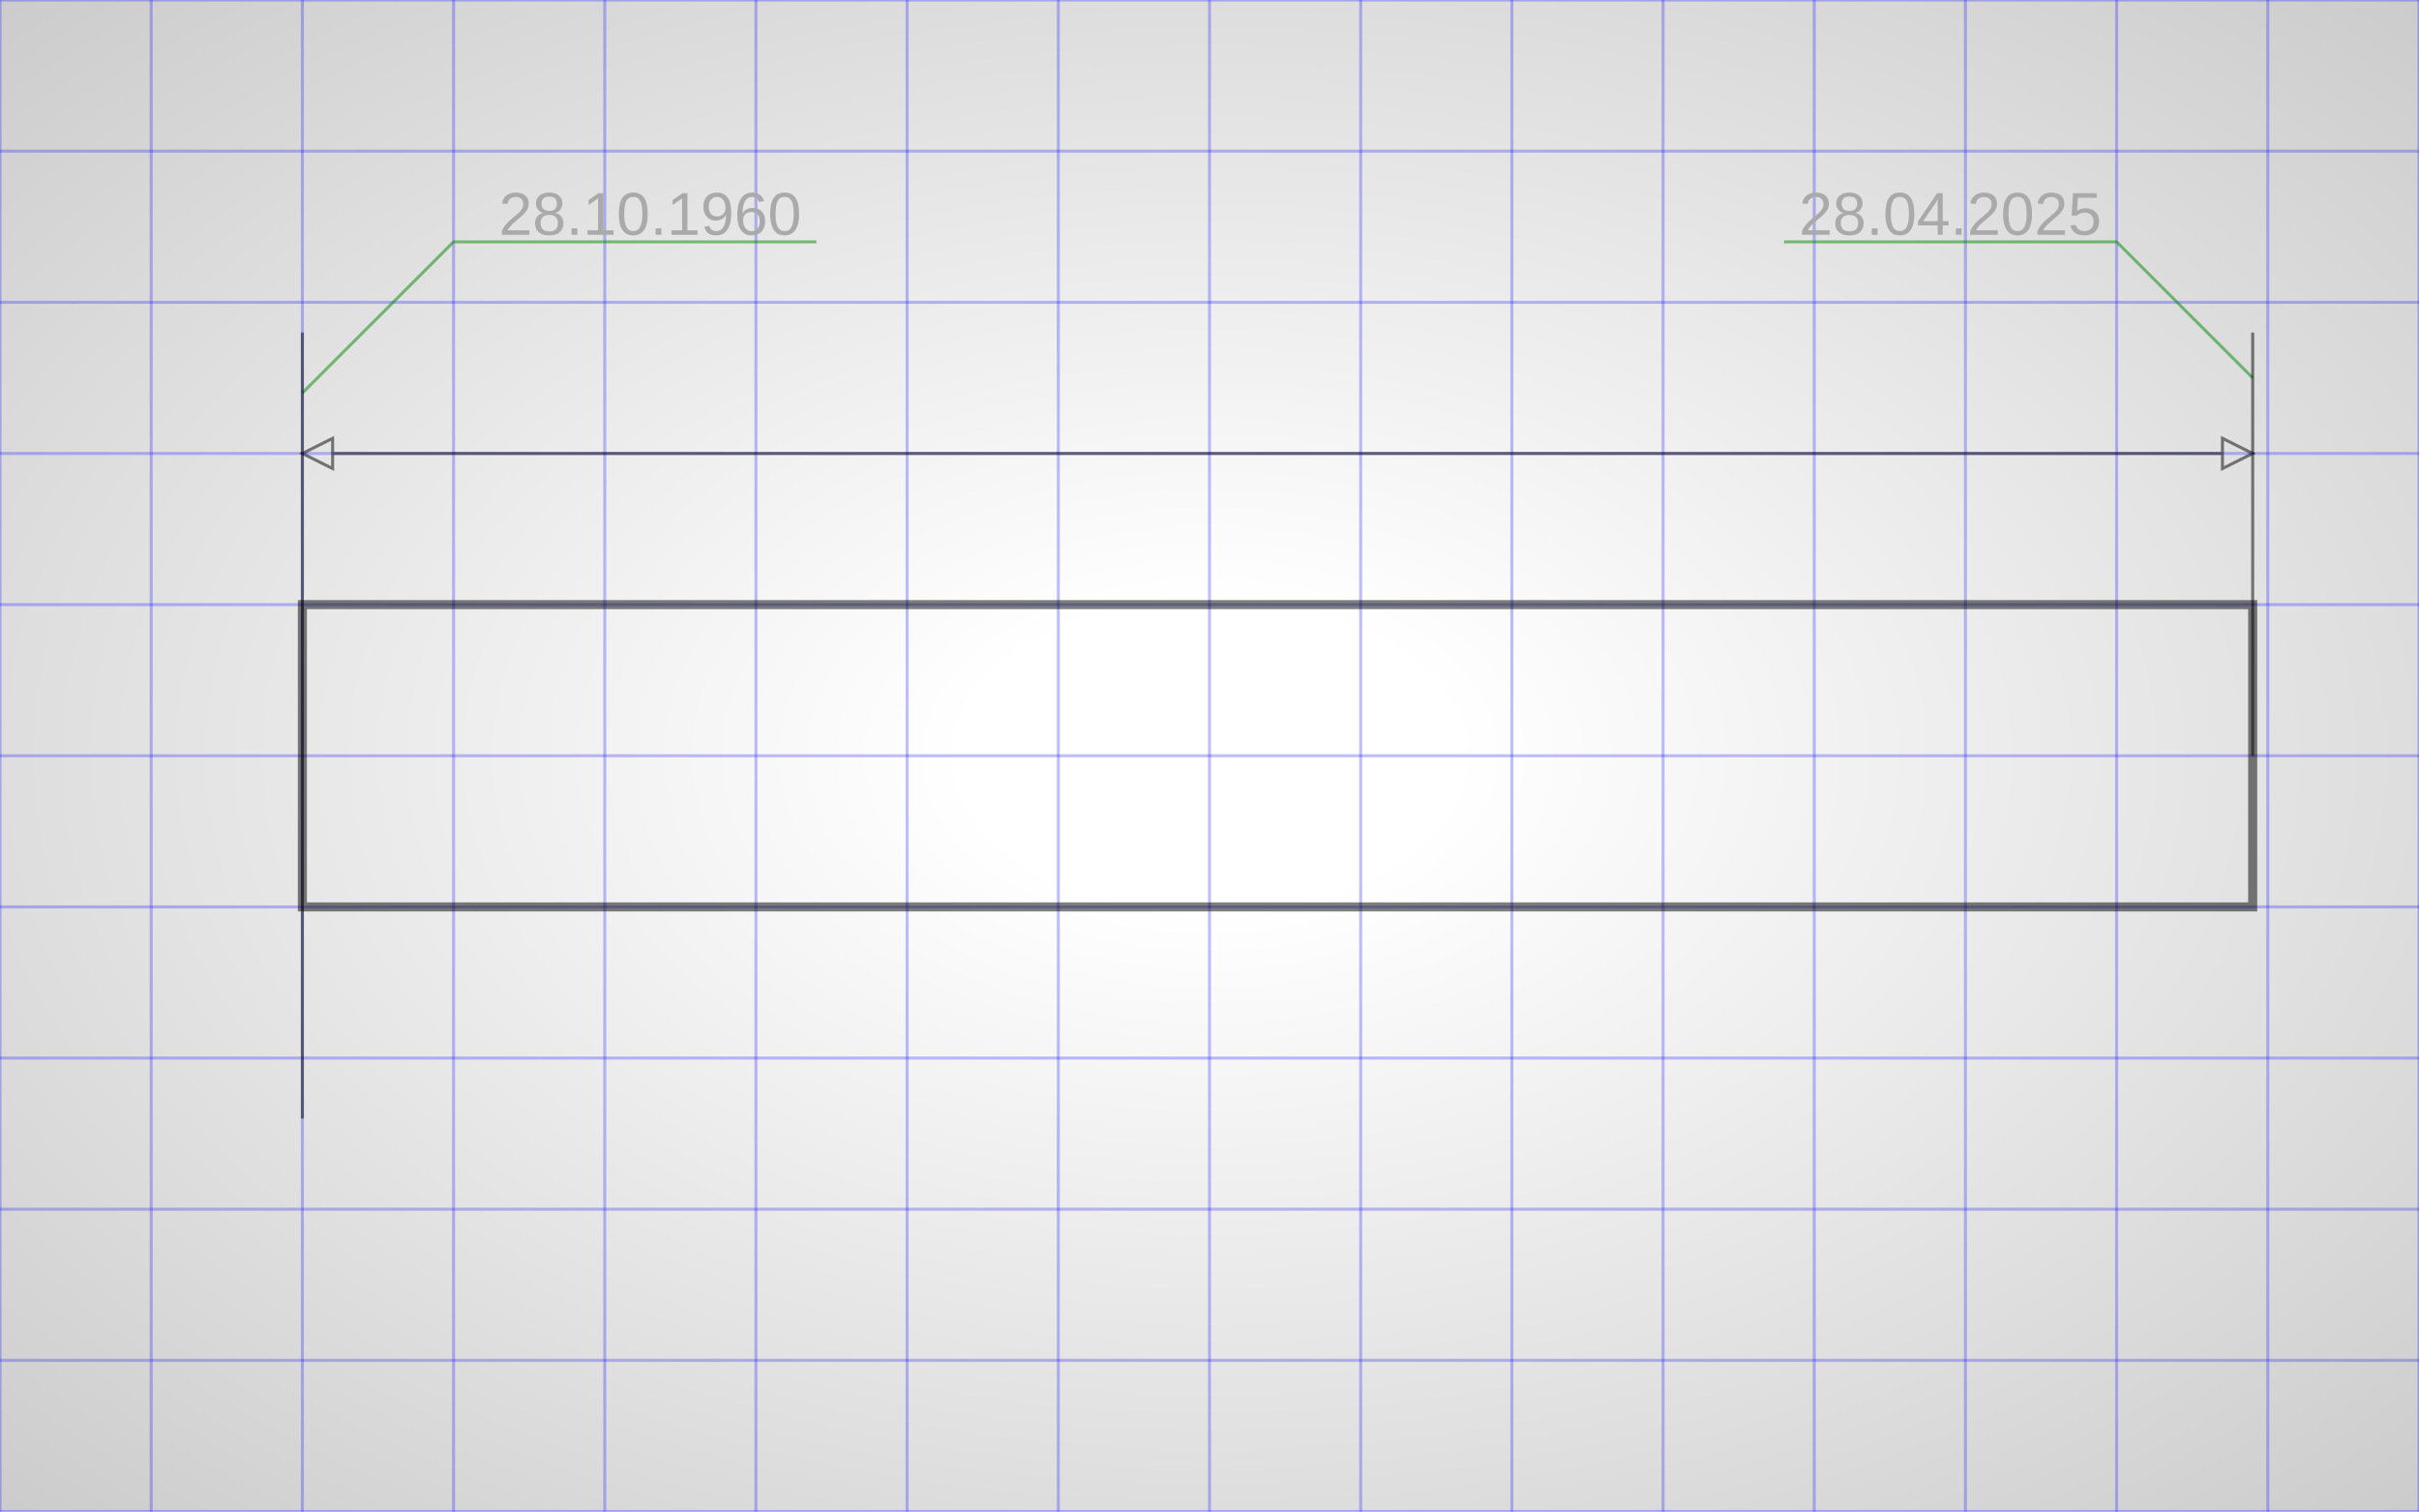
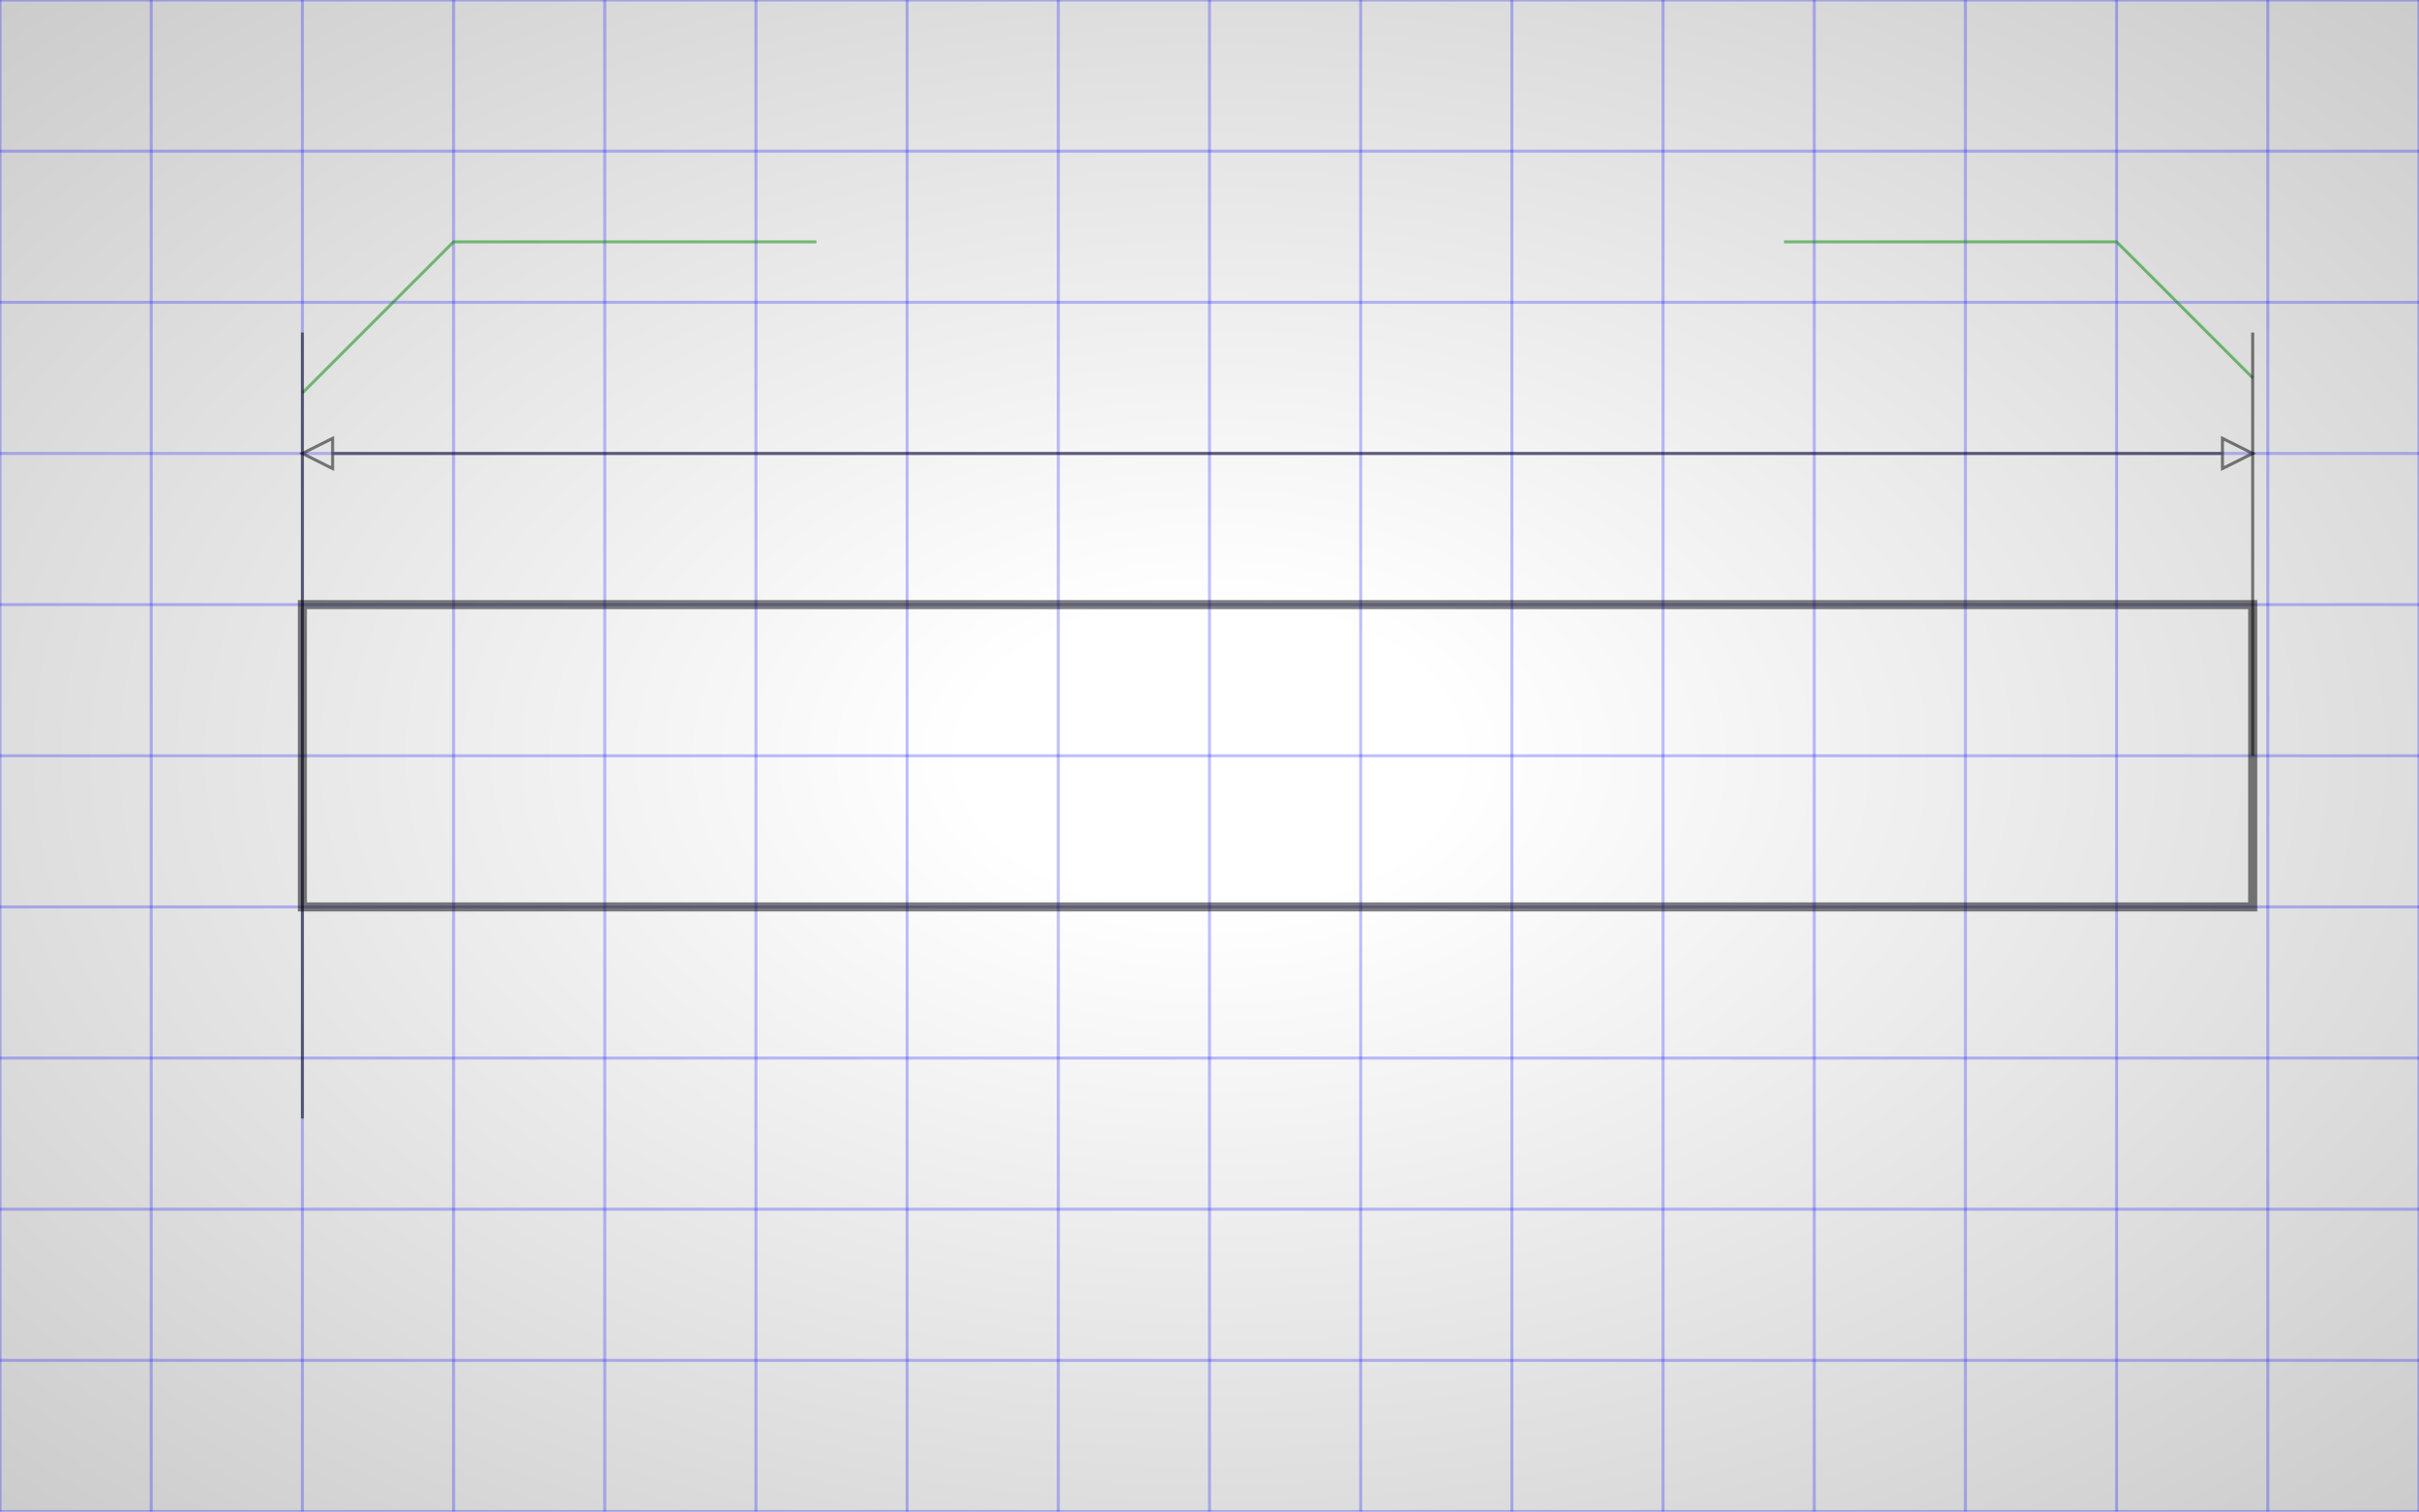
<svg xmlns="http://www.w3.org/2000/svg" width="800" height="500" viewBox="-400 -250 800 500" preserveAspectRatio="xMinYMin meet">
  <defs>
    <radialGradient id="grad" cx="50%" cy="50%" r="100%">
      <stop offset="10%" style="stop-color:#fff; stop-opacity:1" />
      <stop offset="50%" style="stop-color:#ddd; stop-opacity:1" />
      <stop offset="90%" style="stop-color:#bbb; stop-opacity:1" />
    </radialGradient>
  </defs>
  <rect x="-400" y="-250" width="800" height="500" fill="url(#grad)" stroke-width="0" stroke="#000" />
  <path d="M-400,-250 L400,-250   M-400,-200 L400,-200   M-400,-150 L400,-150   M-400,-100 L400,-100   M-400,-50 L400,-50   M-400,0 L400,0   M-400,50 L400,50   M-400,100 L400,100   M-400,150 L400,150   M-400,200 L400,200   M-400,250 L400,250" style="stroke:#00f;stroke-width:1;opacity:0.25;" />
  <path d="M-400,-250 L-400,250   M-350,-250 L-350,250   M-300,-250 L-300,250   M-250,-250 L-250,250   M-200,-250 L-200,250   M-150,-250 L-150,250   M-100,-250 L-100,250   M-50,-250 L-50,250   M0,-250 L0,250   M50,-250 L50,250   M100,-250 L100,250   M150,-250 L150,250   M200,-250 L200,250   M250,-250 L250,250   M300,-250 L300,250   M350,-250 L350,250   M400,-250 L400,250" style="stroke:#00f;stroke-width:1;opacity:0.25;" />
  <path d="M-300,-50 L345,-50 L345,50 L-300,50 L-300,-50Z" style="stroke:#000;stroke-width:3;fill:none;opacity:0.5;" />
  <rect id="bar" x="-300" y="-50" width="0" height="100" style="stroke:#000;stroke-width:3;fill:#0f0;opacity:0.5;" />
  <g id="dates-group">
    <path d="M-300,-120 L-250,-170 L-130,-170" style="stroke:#080;stroke-width:1;fill:none;opacity:0.5;" />
    <svg x="-260" y="-190" width="150px" height="24px">
-       <text font-family="Arial, Helvetica, sans-serif" font-size="20px" fill="#aaa" x="50%" y="50%" dominant-baseline="middle" text-anchor="middle">28.10.1960</text>
+       <text font-family="Arial, Helvetica, sans-serif" font-size="20px" fill="#aaa" x="50%" y="50%" dominant-baseline="middle" text-anchor="middle" id="date-of-birth" />
    </svg>
    <path d="M190,-170 L300,-170 L345,-125" style="stroke:#080;stroke-width:1;fill:none;opacity:0.5;" />
    <svg x="170" y="-190" width="150px" height="24px">
-       <text font-family="Arial, Helvetica, sans-serif" font-size="20px" fill="#aaa" x="50%" y="50%" dominant-baseline="middle" text-anchor="middle">28.04.2025</text>
+       <text font-family="Arial, Helvetica, sans-serif" font-size="20px" fill="#aaa" x="50%" y="50%" dominant-baseline="middle" text-anchor="middle" id="date-of-retirement" />
    </svg>
  </g>
  <g>
    <svg x="-75" y="-130" width="150px" height="28px">
      <text id="all-days" font-family="Arial, Helvetica, sans-serif" font-size="24px" fill="#aaa" x="50%" y="50%" dominant-baseline="middle" text-anchor="middle" />
    </svg>
    <path d="M-290,-100 L-290,-95 L-300,-100 L-290,-105 L-290,-100 L335,-100 L335,-105 L345,-100 L335,-95 L335,-100" style="stroke:#000;stroke-width:1;fill:none;opacity:0.5;" />
    <path d="M-300,-140 L-300,120" style="stroke:#000;stroke-width:1;fill:none;opacity:0.5;" />
    <path d="M345,-140 L345,0" style="stroke:#000;stroke-width:1;fill:none;opacity:0.5;" />
  </g>
  <svg x="100" y="-18" width="180px" height="40px">
    <text id="percentage-value" font-family="Arial, Helvetica, sans-serif" font-size="36px" fill="#484" x="50%" y="50%" dominant-baseline="middle" text-anchor="middle" />
  </svg>
  <g id="now-days-group">
    <svg x="-75" y="70" width="150px" height="28px">
      <text id="now-days" font-family="Arial, Helvetica, sans-serif" font-size="24px" fill="#aaa" x="50%" y="50%" dominant-baseline="middle" text-anchor="middle" />
    </svg>
  </g>
</svg>
